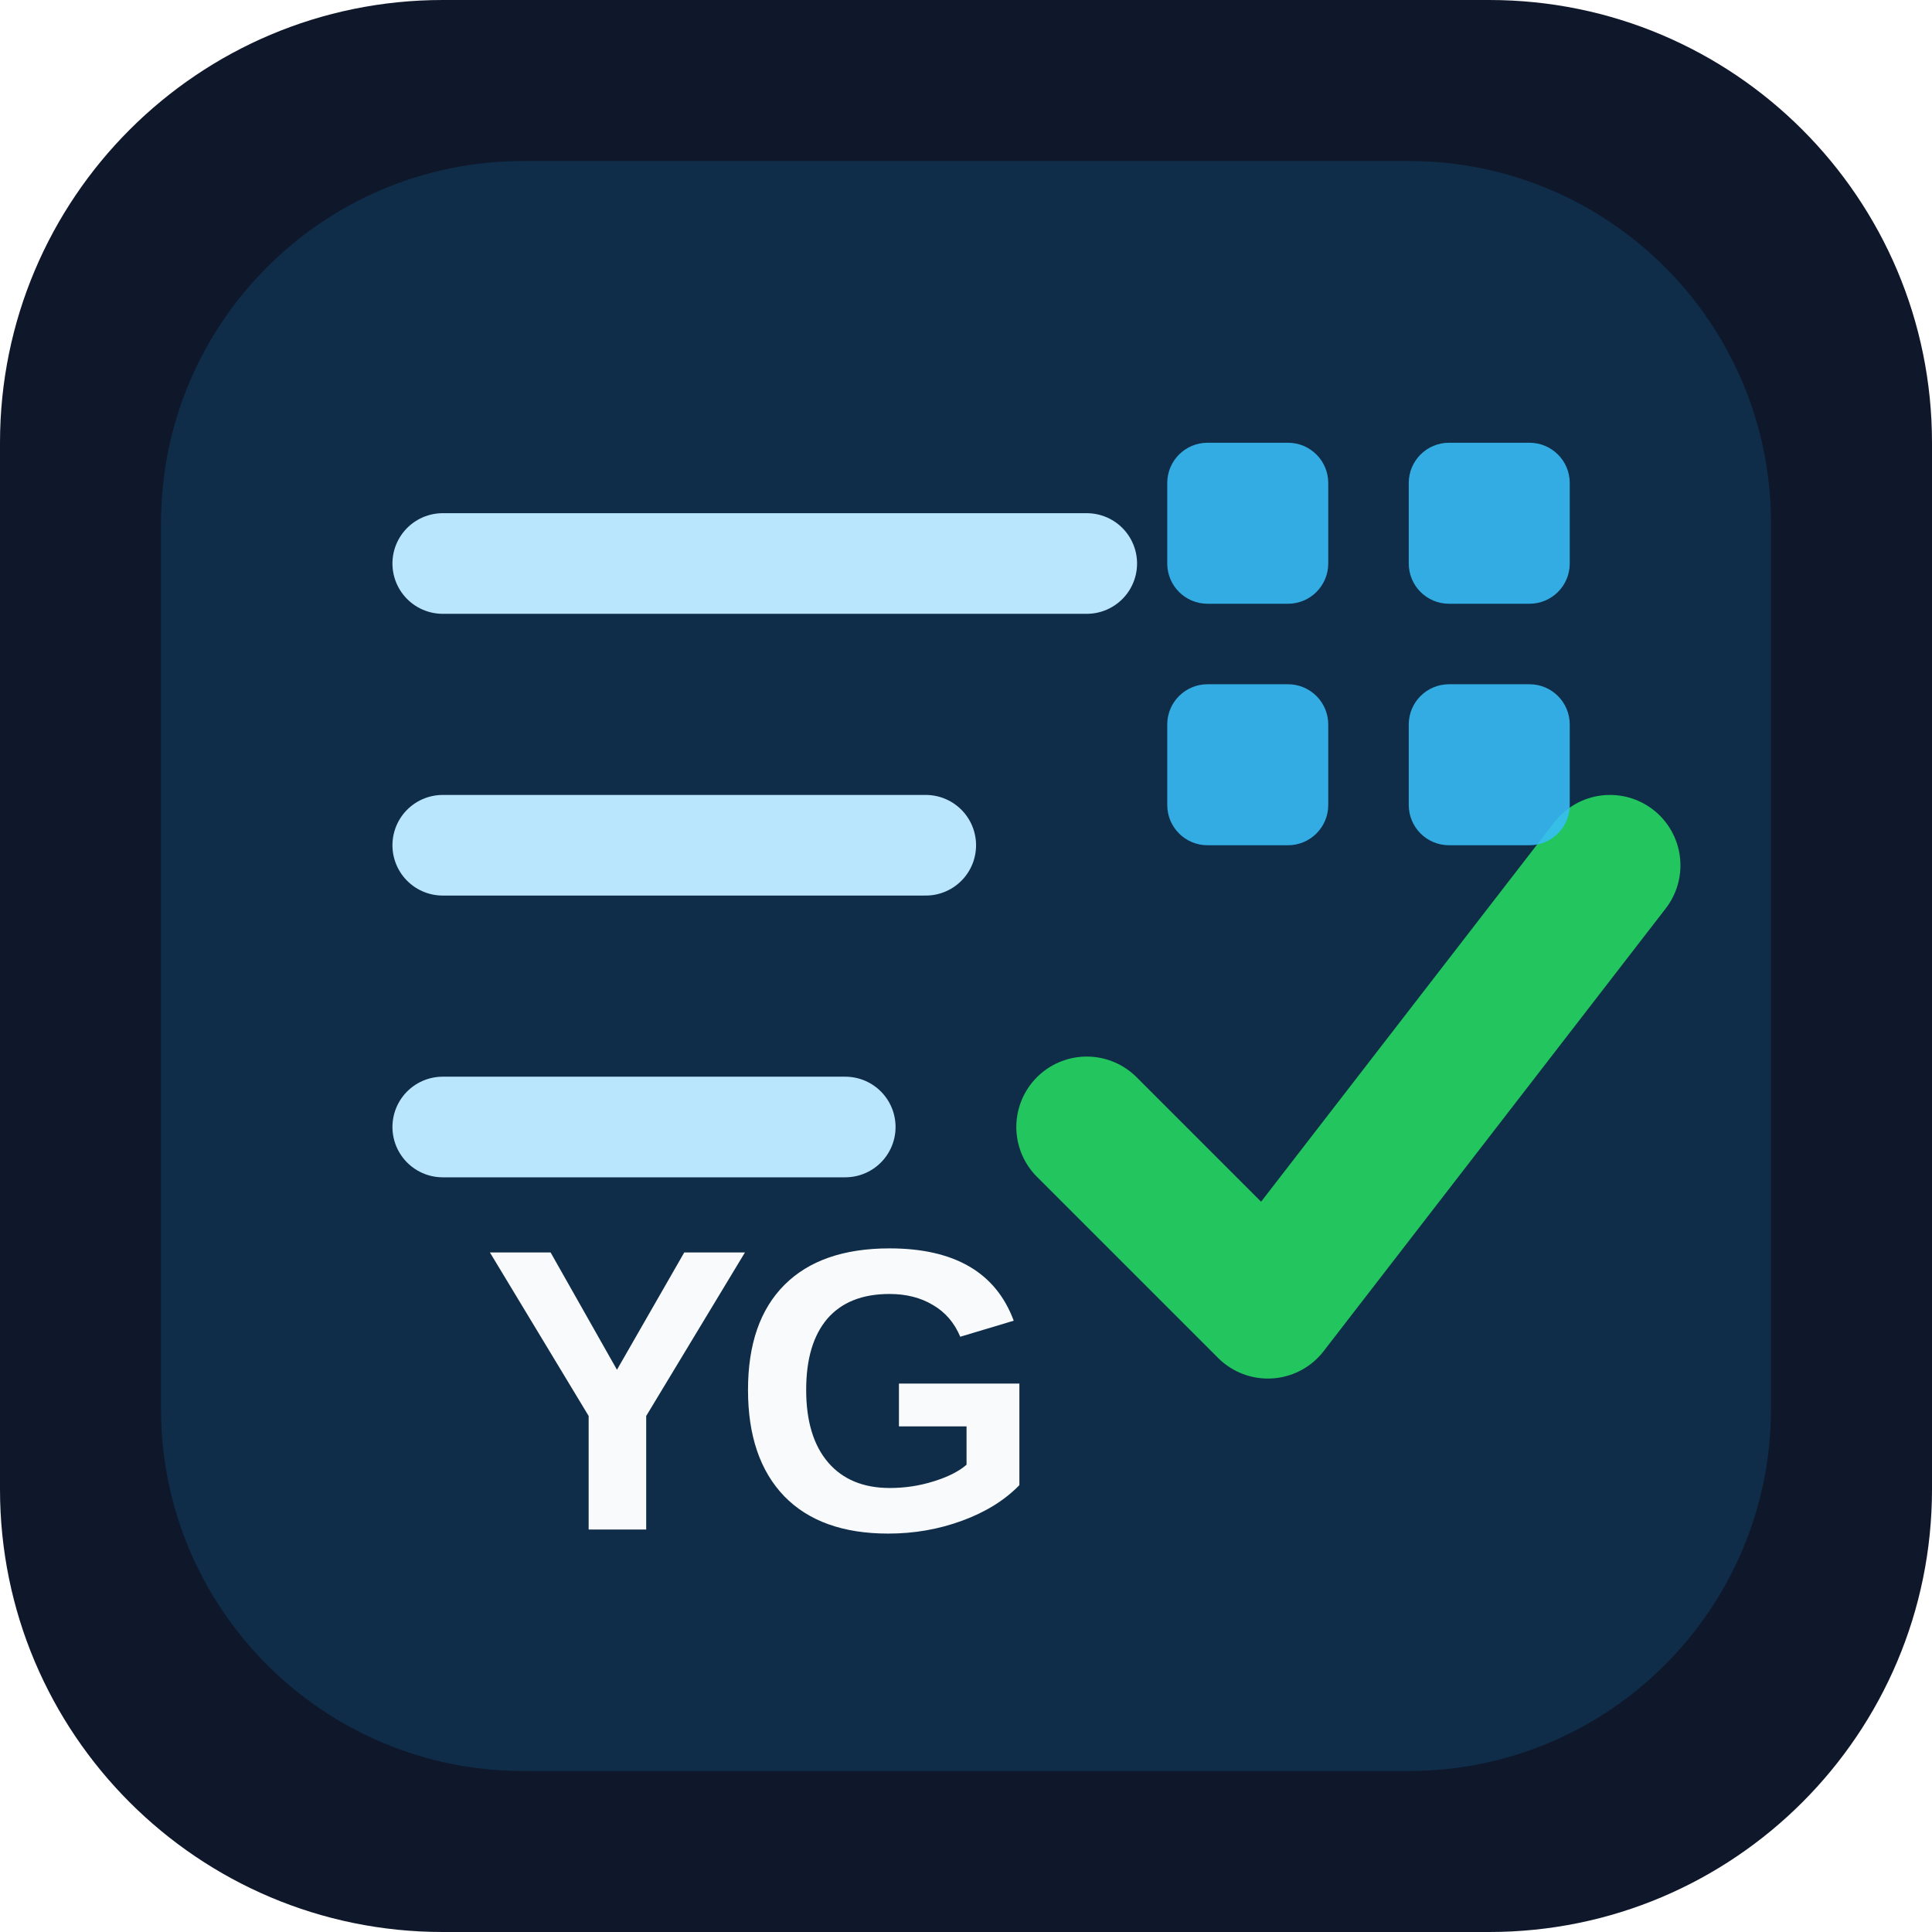
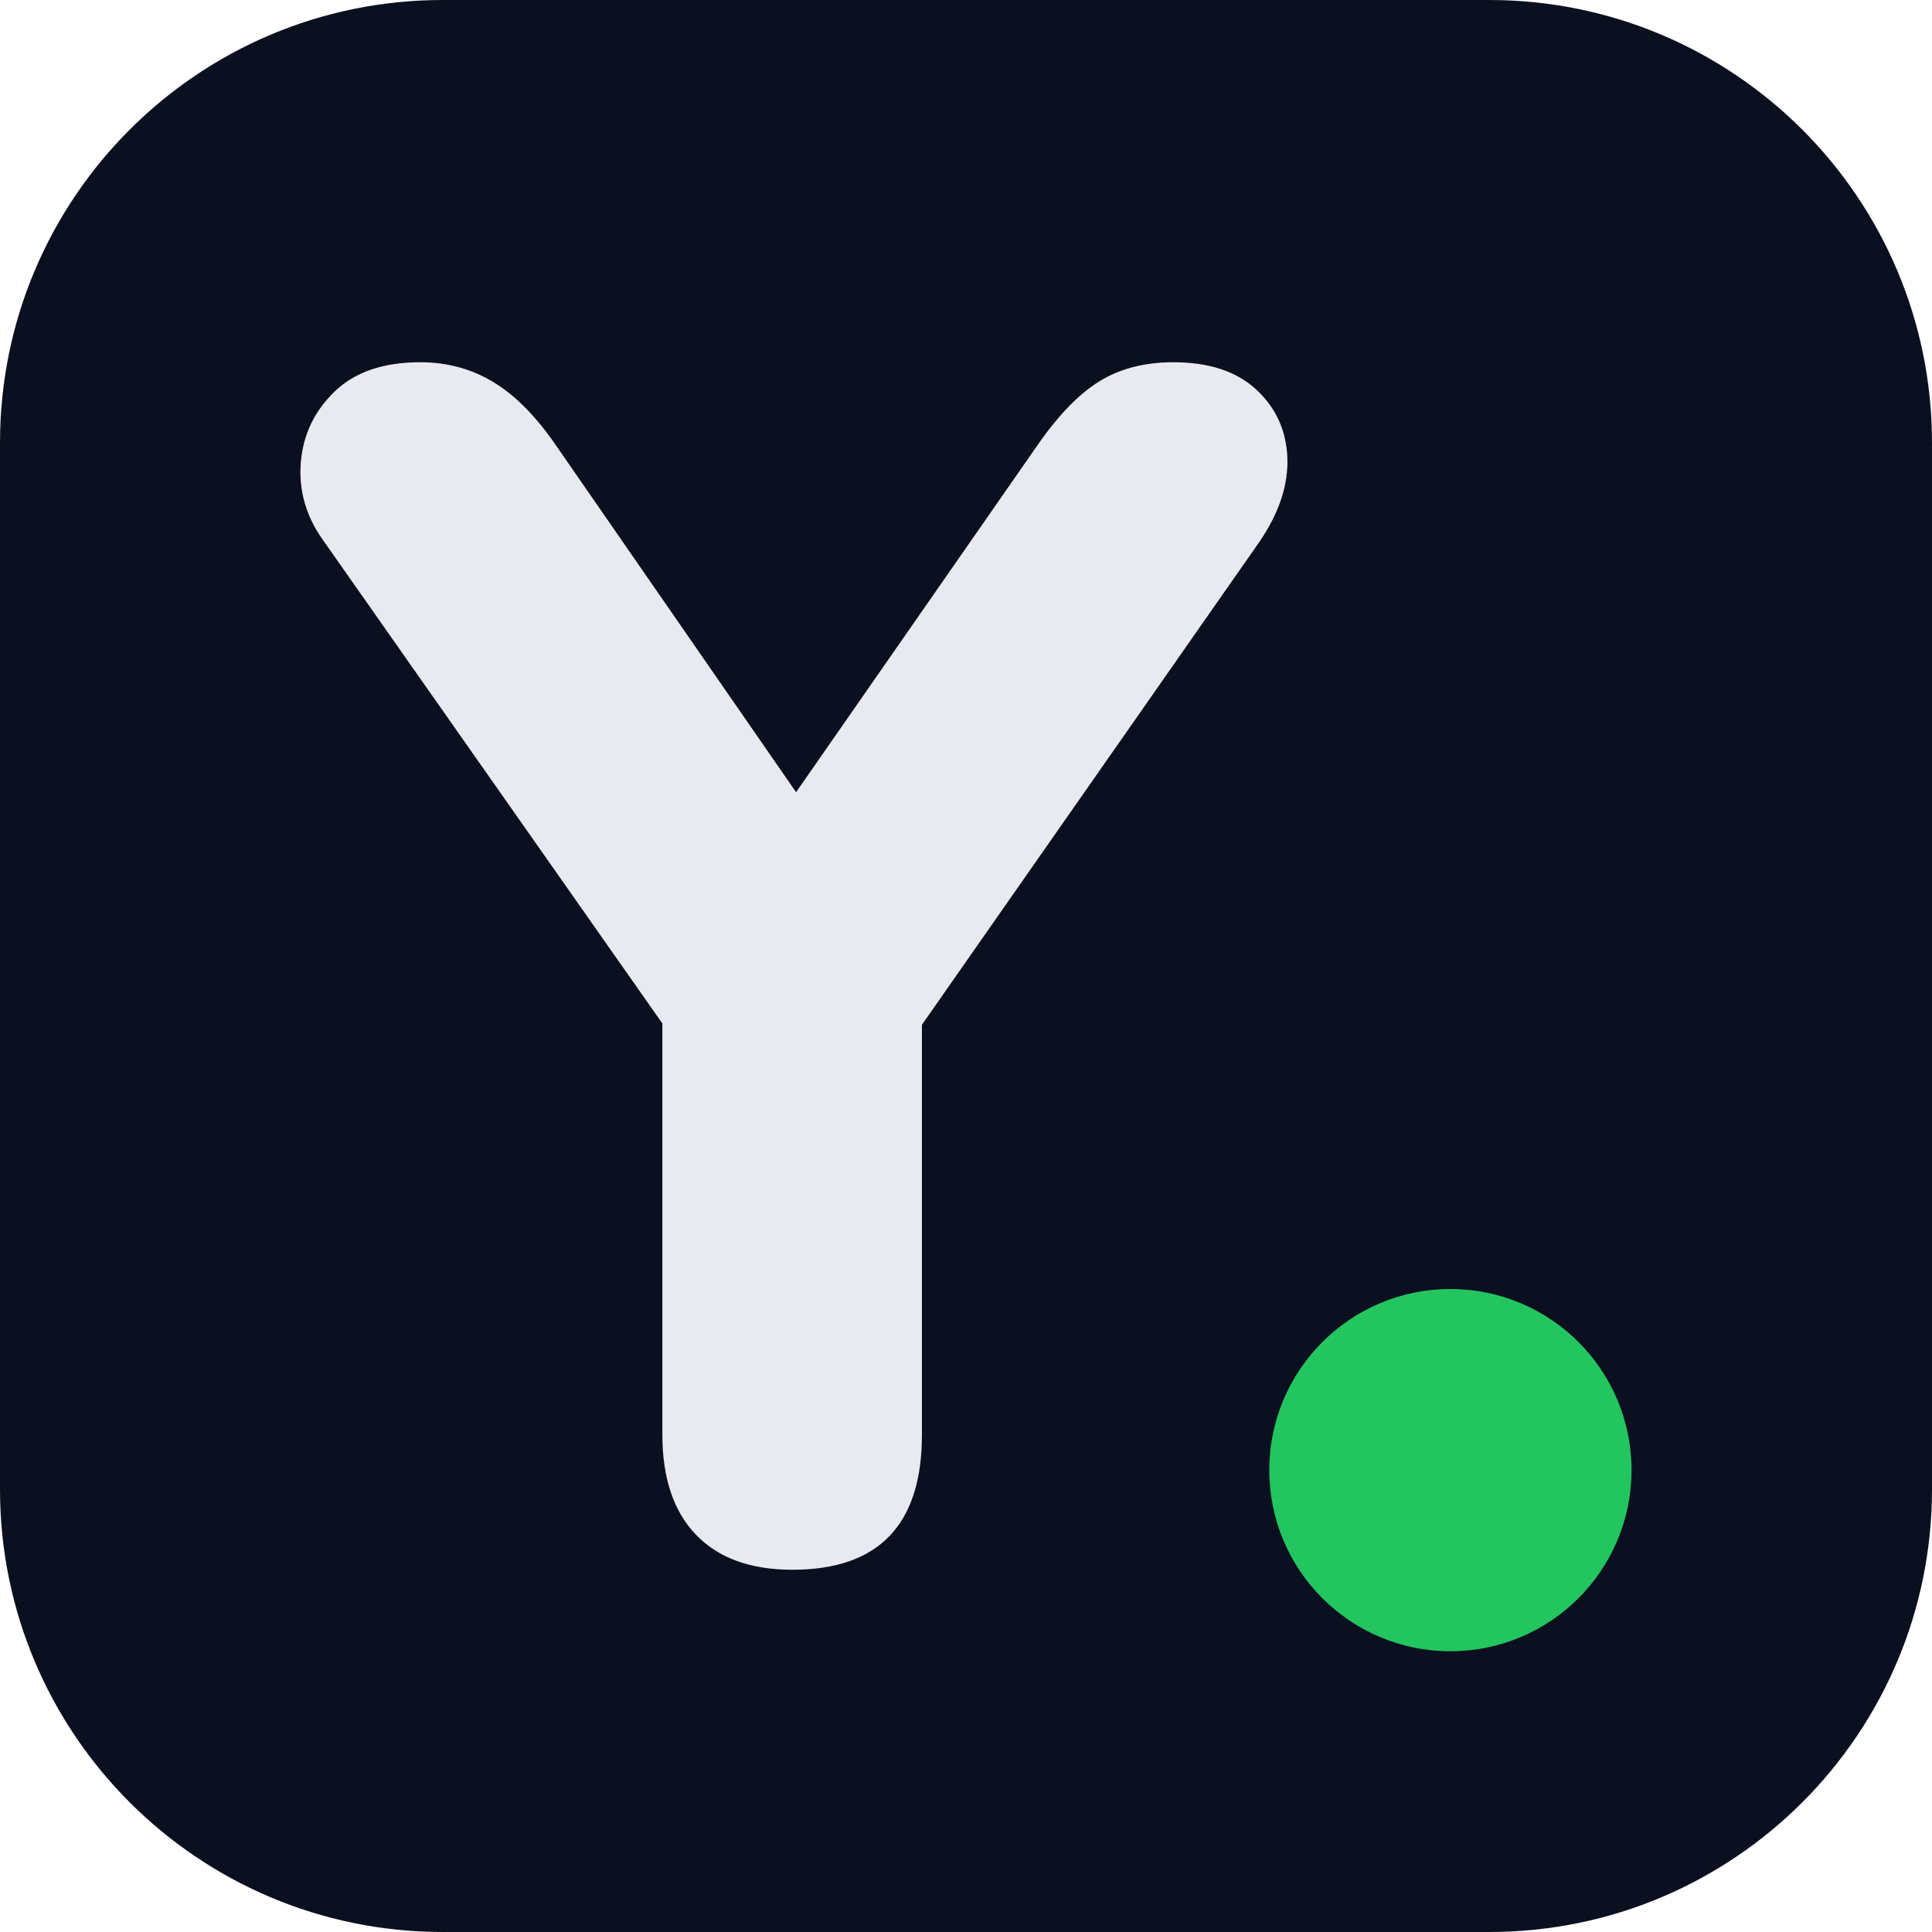
- <svg xmlns="http://www.w3.org/2000/svg" viewBox="0 0 96 96" role="img" aria-labelledby="title desc">
-   <rect width="96" height="96" rx="22" fill="#0f172a" />
-   <rect x="8" y="8" width="80" height="80" rx="18" fill="#0ea5e9" opacity="0.16" />
-   <path d="M22 28h32M22 42h24M22 56h20" stroke="#bae6fd" stroke-width="5" stroke-linecap="round" />
-   <path d="M54 56l9 9 17-22" fill="none" stroke="#22c55e" stroke-width="7" stroke-linecap="round" stroke-linejoin="round" />
-   <g fill="#38bdf8" opacity="0.88">
-     <rect x="58" y="22" width="8" height="8" rx="2" />
-     <rect x="70" y="22" width="8" height="8" rx="2" />
-     <rect x="58" y="34" width="8" height="8" rx="2" />
-     <rect x="70" y="34" width="8" height="8" rx="2" />
-   </g>
-   <text x="24" y="76" fill="#f8fafc" font-family="Arial, Helvetica, sans-serif" font-size="20" font-weight="800" letter-spacing="-1">YG</text>
+ <svg xmlns="http://www.w3.org/2000/svg" viewBox="0 0 96 96" role="img" aria-label="yourgov brand mark">
+   <rect width="96" height="96" rx="22" fill="#0b1020" />
+   <path d="M39.374 78.0Q36.253 78.0 34.583 76.26Q32.913 74.52 32.913 71.289V47.232L35.572 54.643L16.02 26.794Q14.784 25.038 14.947 22.984Q15.111 20.93 16.617 19.465Q18.124 18.0 20.887 18.0Q22.887 18.0 24.518 18.987Q26.149 19.974 27.629 22.135L40.886 41.284H38.221L51.561 22.109Q53.099 19.891 54.631 18.945Q56.163 18.0 58.303 18.0Q60.957 18.0 62.422 19.356Q63.887 20.711 63.968 22.737Q64.048 24.763 62.594 26.903L43.208 54.643L45.81 47.232V71.289Q45.81 78.0 39.374 78.0Z" fill="#e8eaf0" />
+   <circle cx="72.07" cy="73.05" r="9.0" fill="#22c55e" />
</svg>
